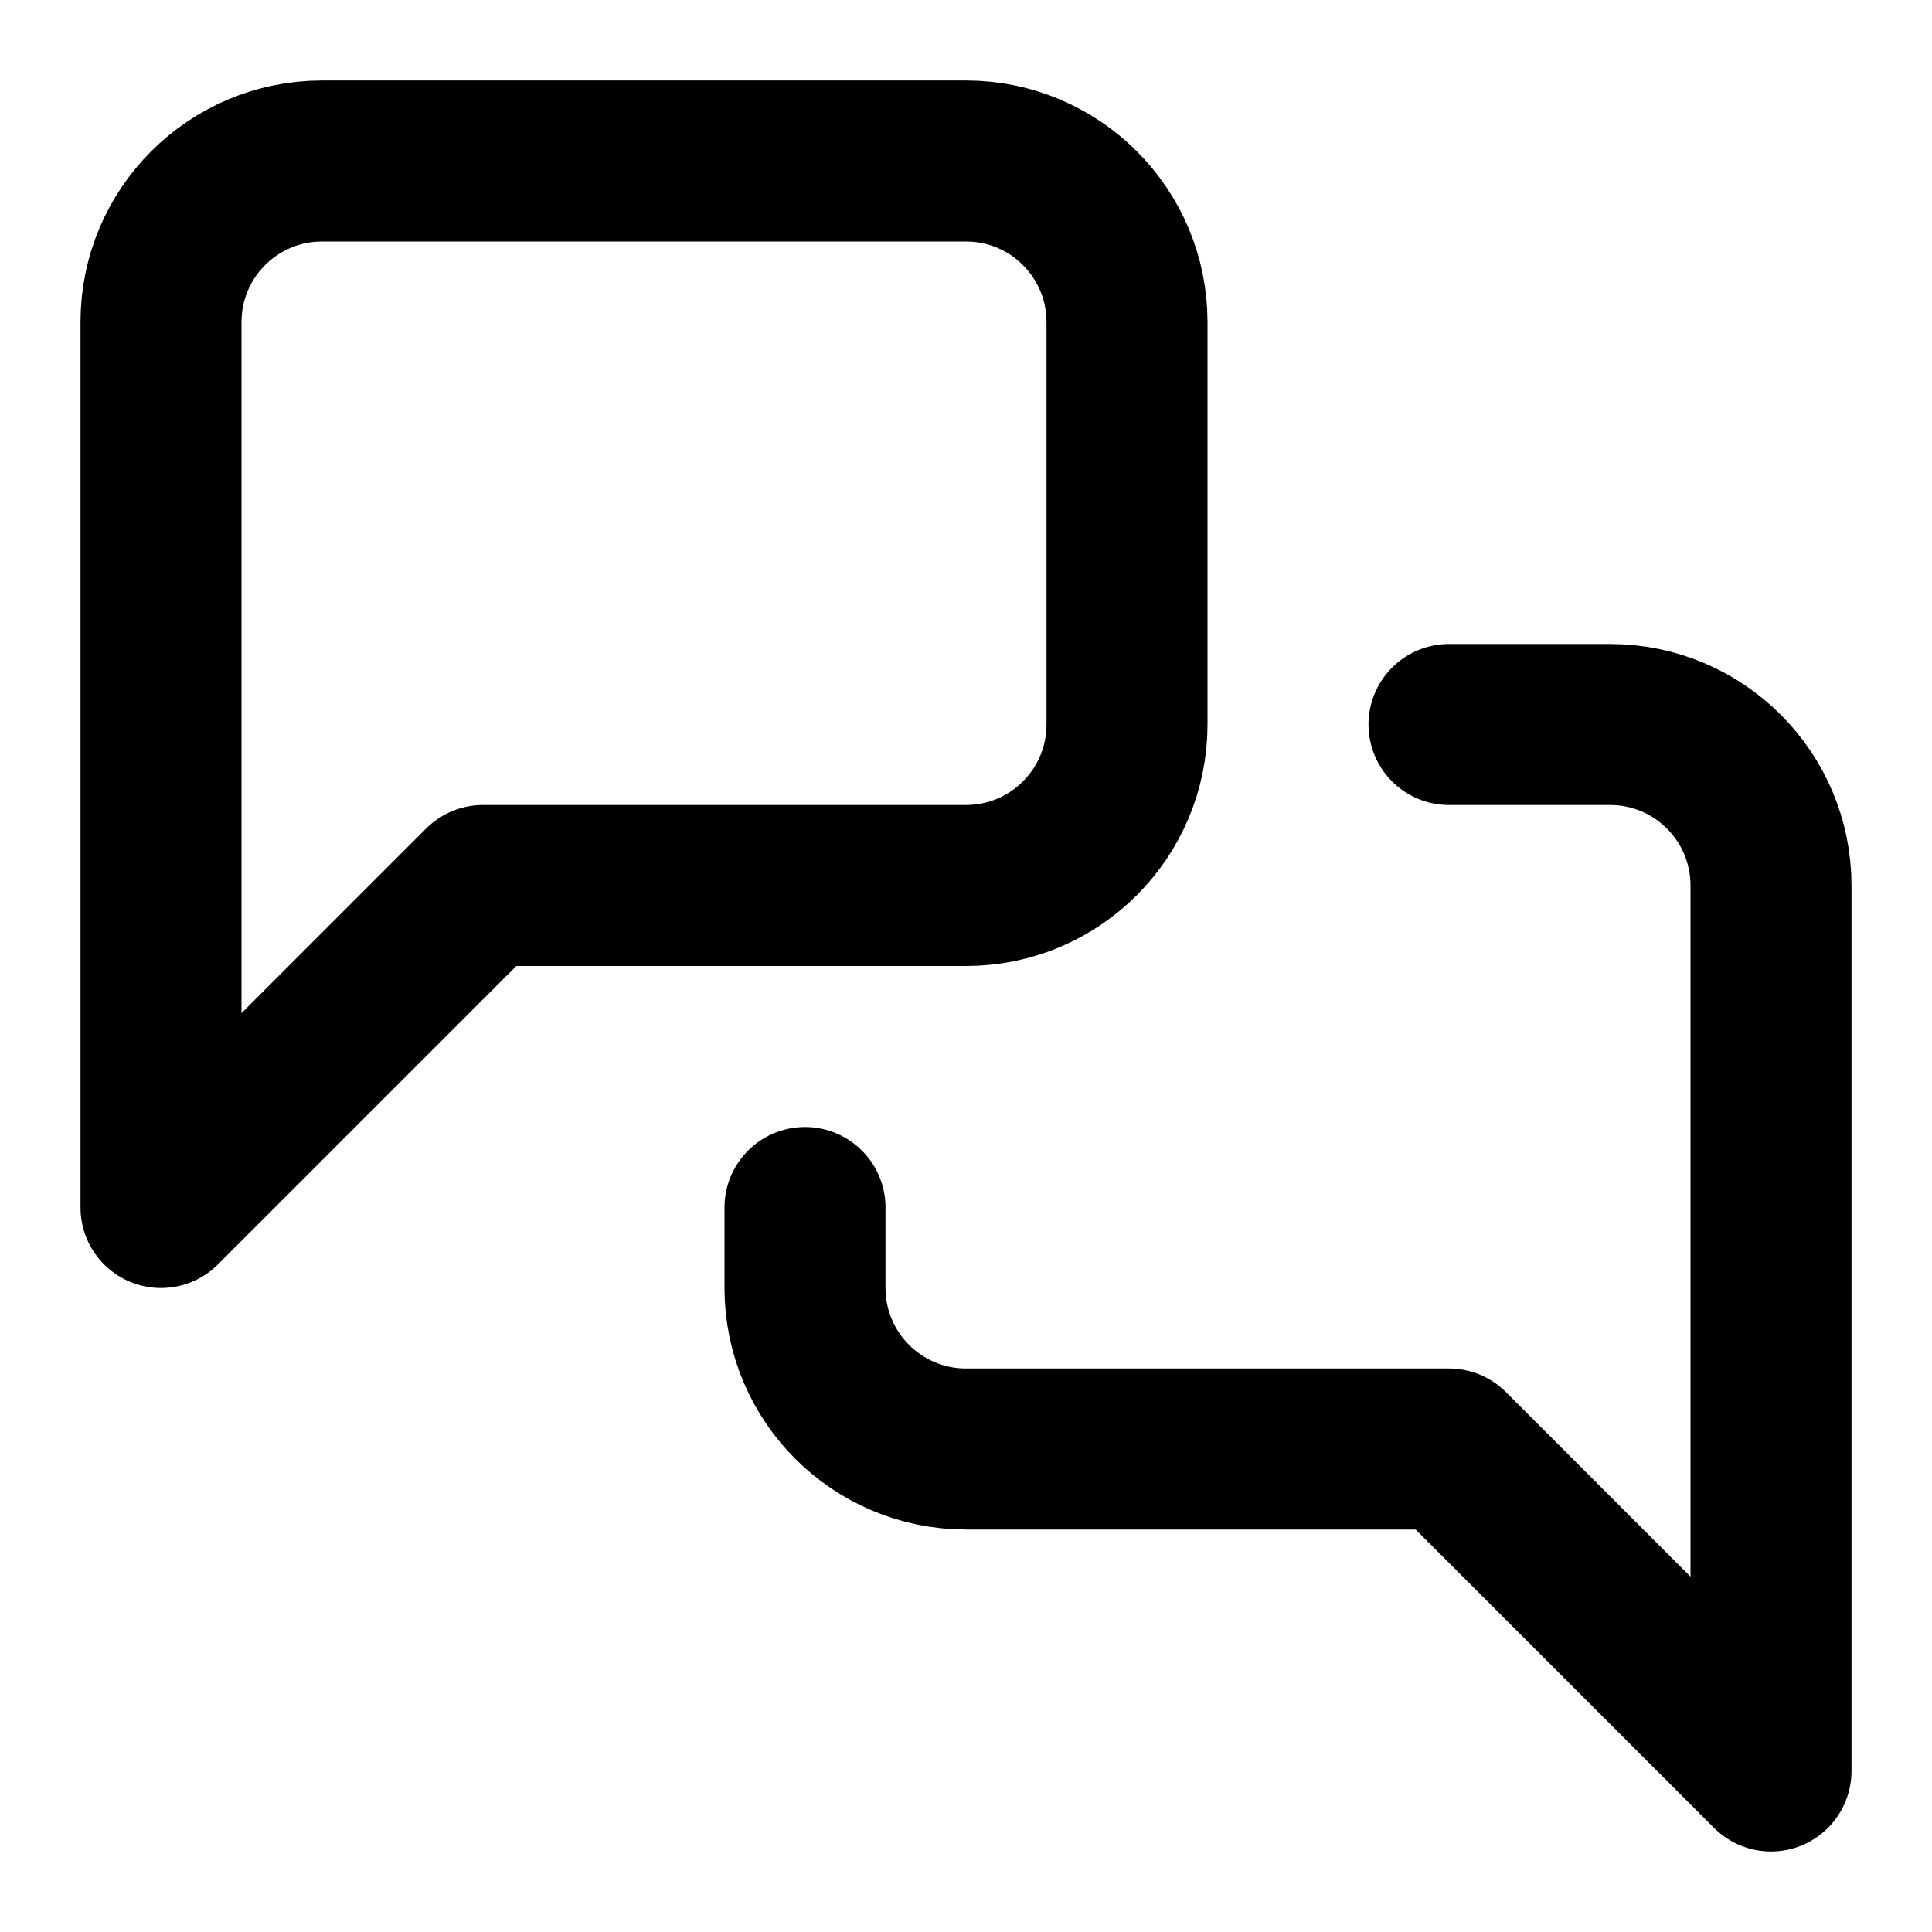
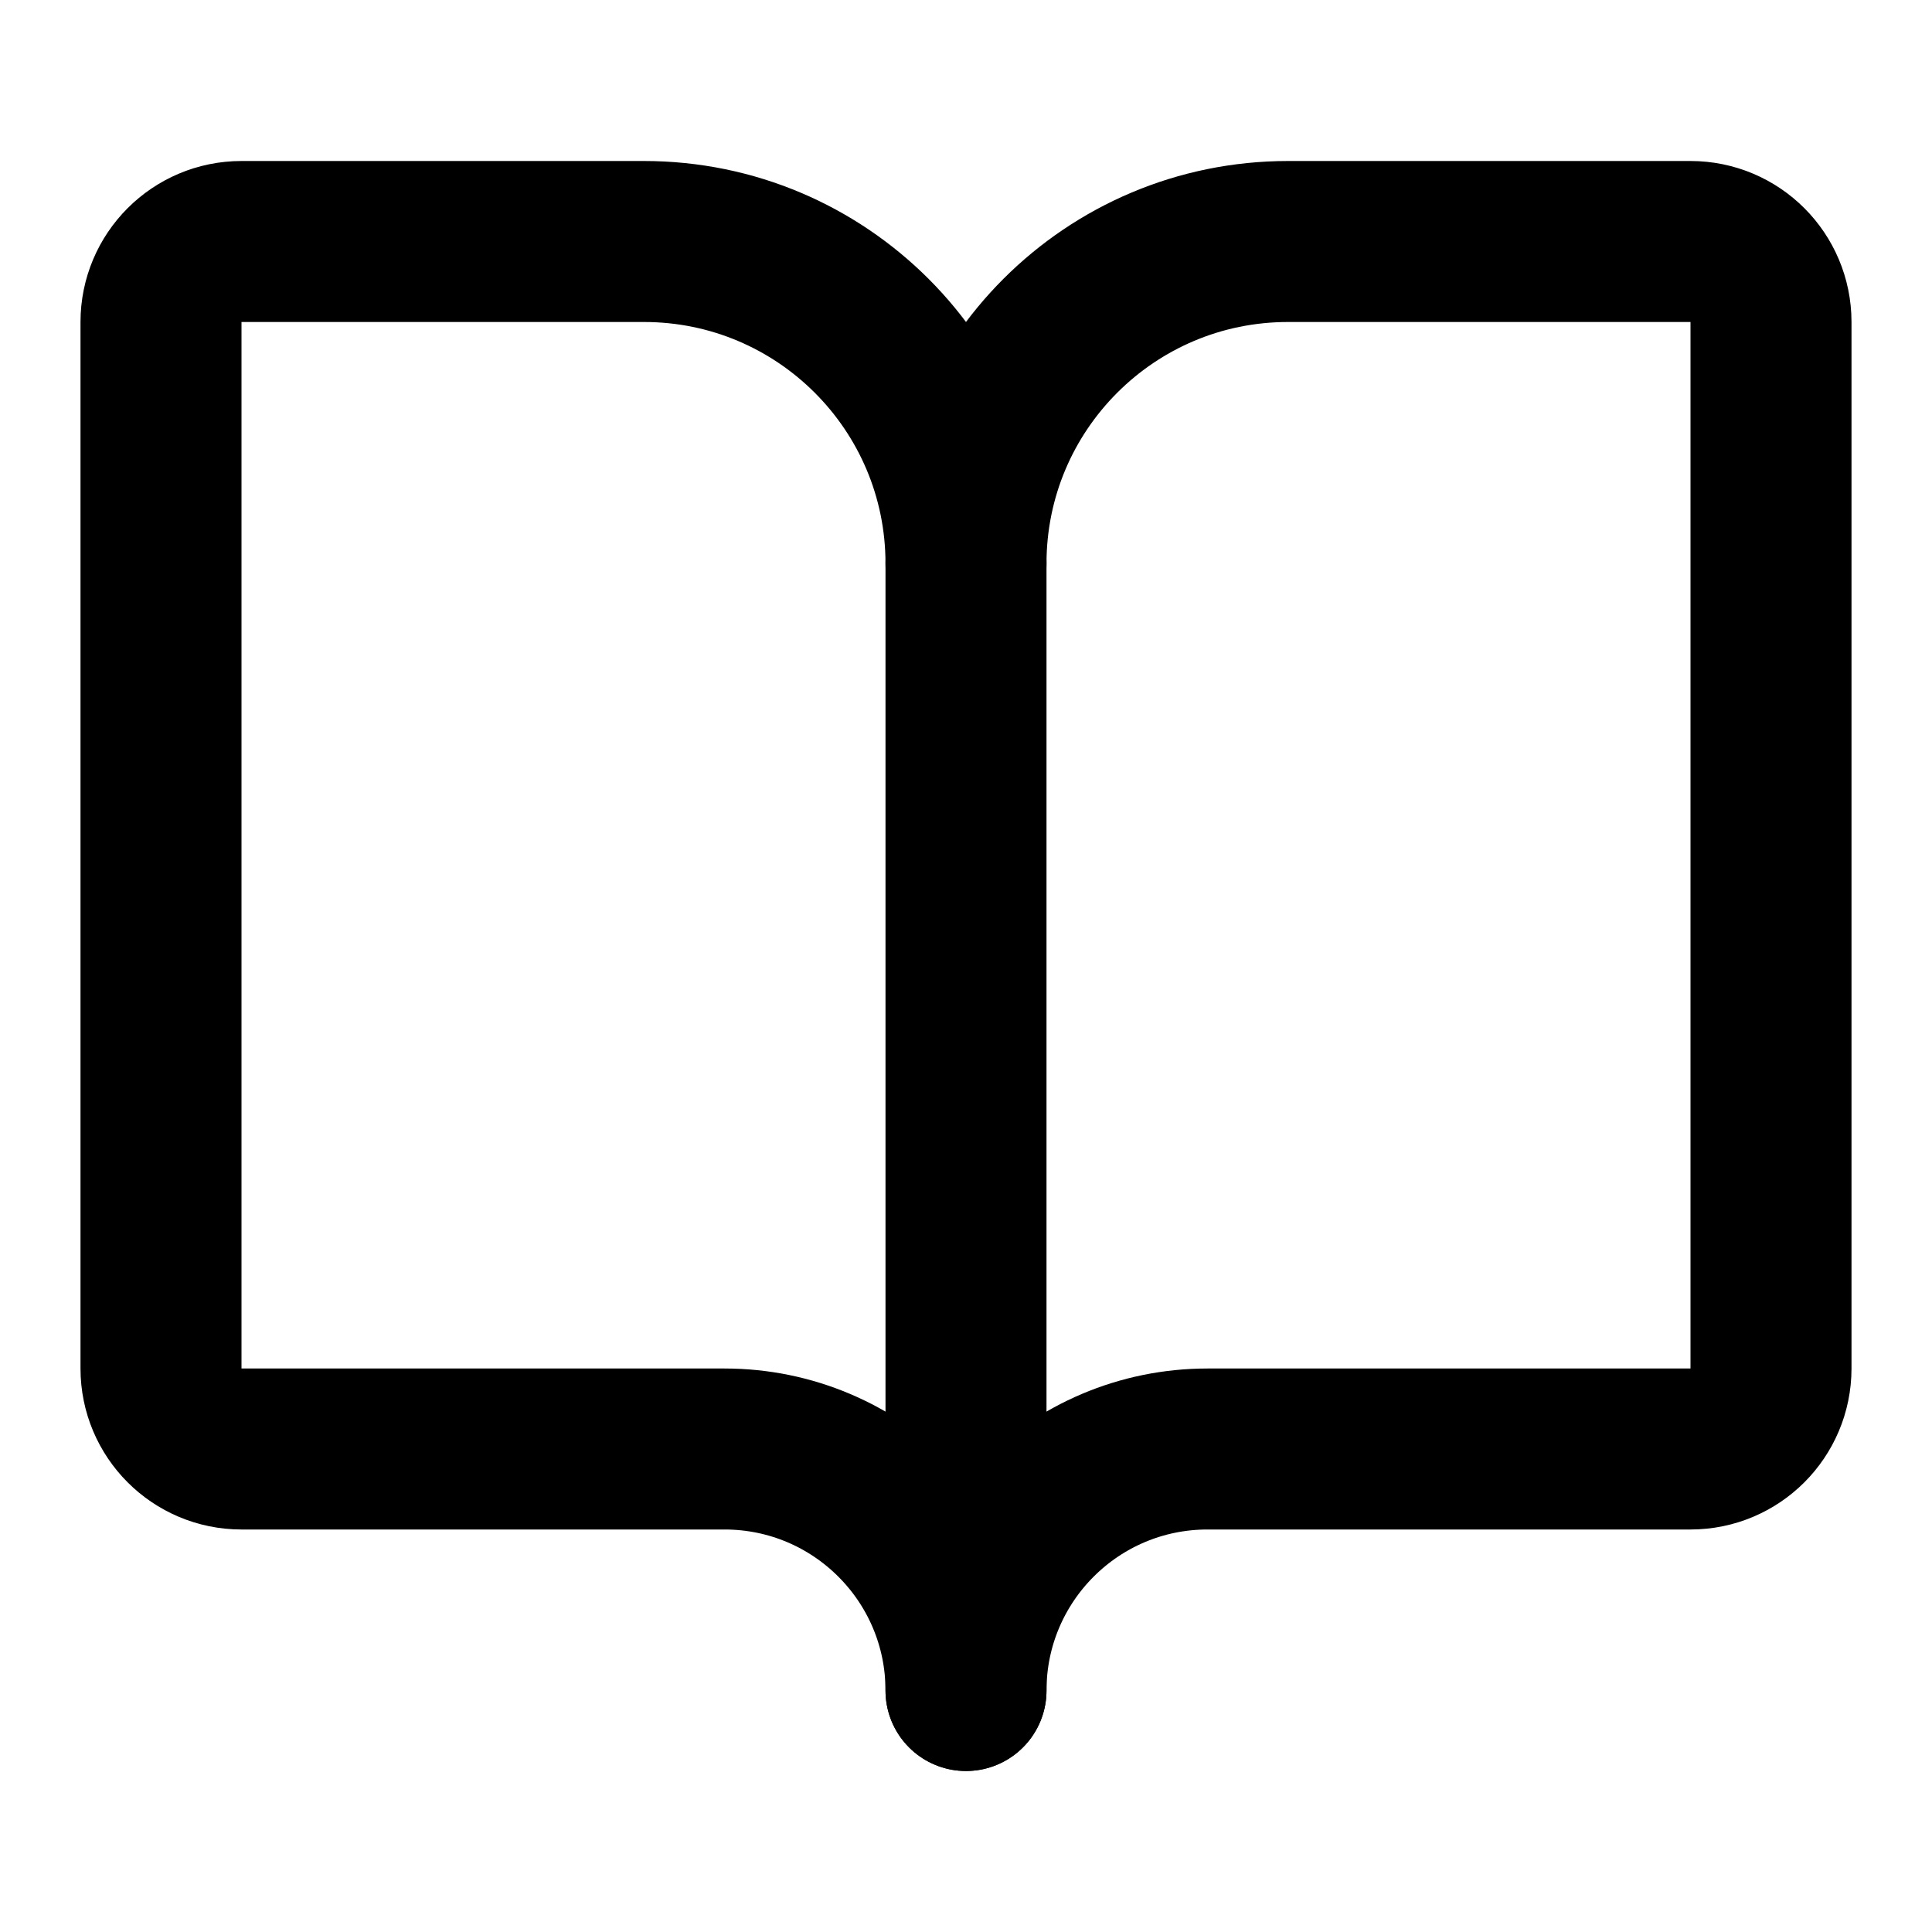
- <svg xmlns="http://www.w3.org/2000/svg" class="lucide lucide-messages-square" width="24" height="24" viewBox="0 0 24 24" fill="none" stroke="currentColor" stroke-width="2" stroke-linecap="round" stroke-linejoin="round">
-   <path d="M14 9a2 2 0 0 1-2 2H6l-4 4V4a2 2 0 0 1 2-2h8a2 2 0 0 1 2 2z" />
-   <path d="M18 9h2a2 2 0 0 1 2 2v11l-4-4h-6a2 2 0 0 1-2-2v-1" />
+ <svg xmlns="http://www.w3.org/2000/svg" class="lucide lucide-book-open" width="24" height="24" viewBox="0 0 24 24" fill="none" stroke="currentColor" stroke-width="2" stroke-linecap="round" stroke-linejoin="round">
+   <path d="M12 7v14" />
+   <path d="M3 18a1 1 0 0 1-1-1V4a1 1 0 0 1 1-1h5a4 4 0 0 1 4 4 4 4 0 0 1 4-4h5a1 1 0 0 1 1 1v13a1 1 0 0 1-1 1h-6a3 3 0 0 0-3 3 3 3 0 0 0-3-3z" />
</svg>
